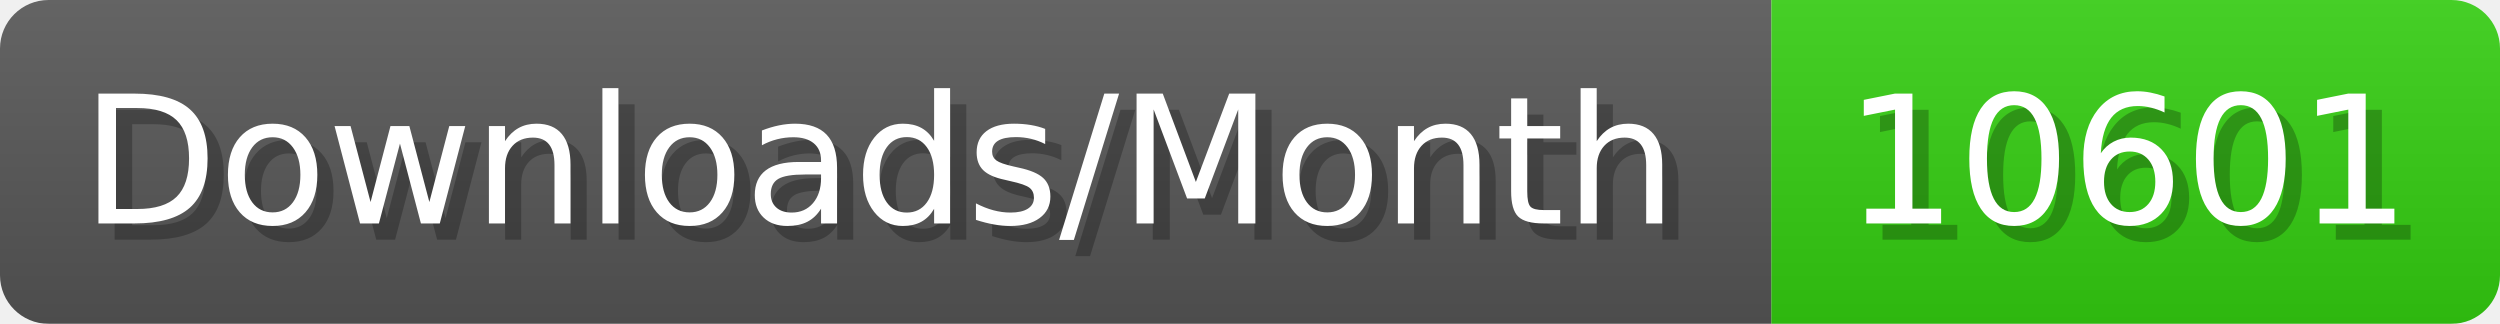
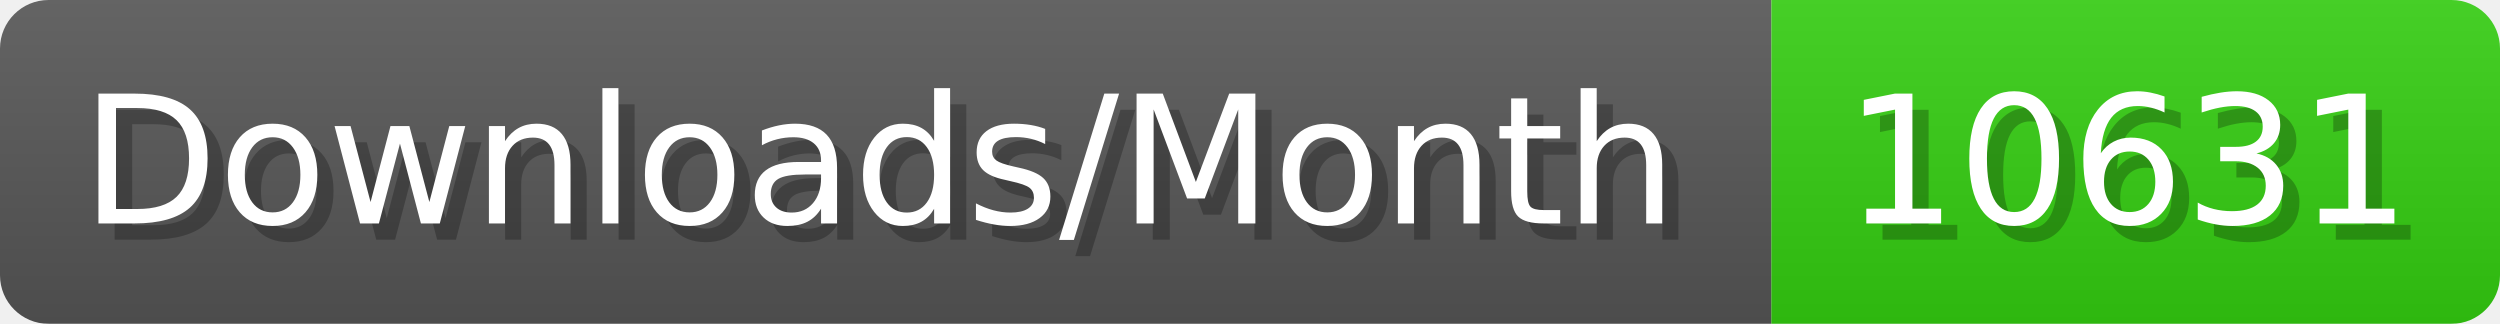
- <svg xmlns="http://www.w3.org/2000/svg" width="154.4" height="20" viewBox="0 0 1544 200" role="img" aria-label="Downloads/Month: 10601">
+ <svg xmlns="http://www.w3.org/2000/svg" width="154.4" height="20" viewBox="0 0 1544 200" role="img" aria-label="Downloads/Month: 10631">
  <linearGradient id="YlXUI" x2="0" y2="100%">
    <stop offset="0" stop-opacity=".1" stop-color="#EEE" />
    <stop offset="1" stop-opacity=".1" />
  </linearGradient>
  <mask id="JHhop">
    <rect width="1544" height="200" rx="30" fill="#FFF" />
  </mask>
  <g mask="url(#JHhop)">
    <rect width="1094" height="200" fill="#555" />
    <rect width="450" height="200" fill="#3C1" x="1094" />
    <rect width="1544" height="200" fill="url(#YlXUI)" />
  </g>
  <g aria-hidden="true" fill="#fff" text-anchor="start" font-family="Verdana,DejaVu Sans,sans-serif" font-size="110">
    <text x="60" y="148" textLength="994" fill="#000" opacity="0.25">Downloads/Month</text>
    <text x="50" y="138" textLength="994">Downloads/Month</text>
-     <text x="1149" y="148" textLength="350" fill="#000" opacity="0.25">10601</text>
-     <text x="1139" y="138" textLength="350">10601</text>
+     <text x="1149" y="148" textLength="350" fill="#000" opacity="0.25">10631</text>
+     <text x="1139" y="138" textLength="350">10631</text>
  </g>
</svg>
